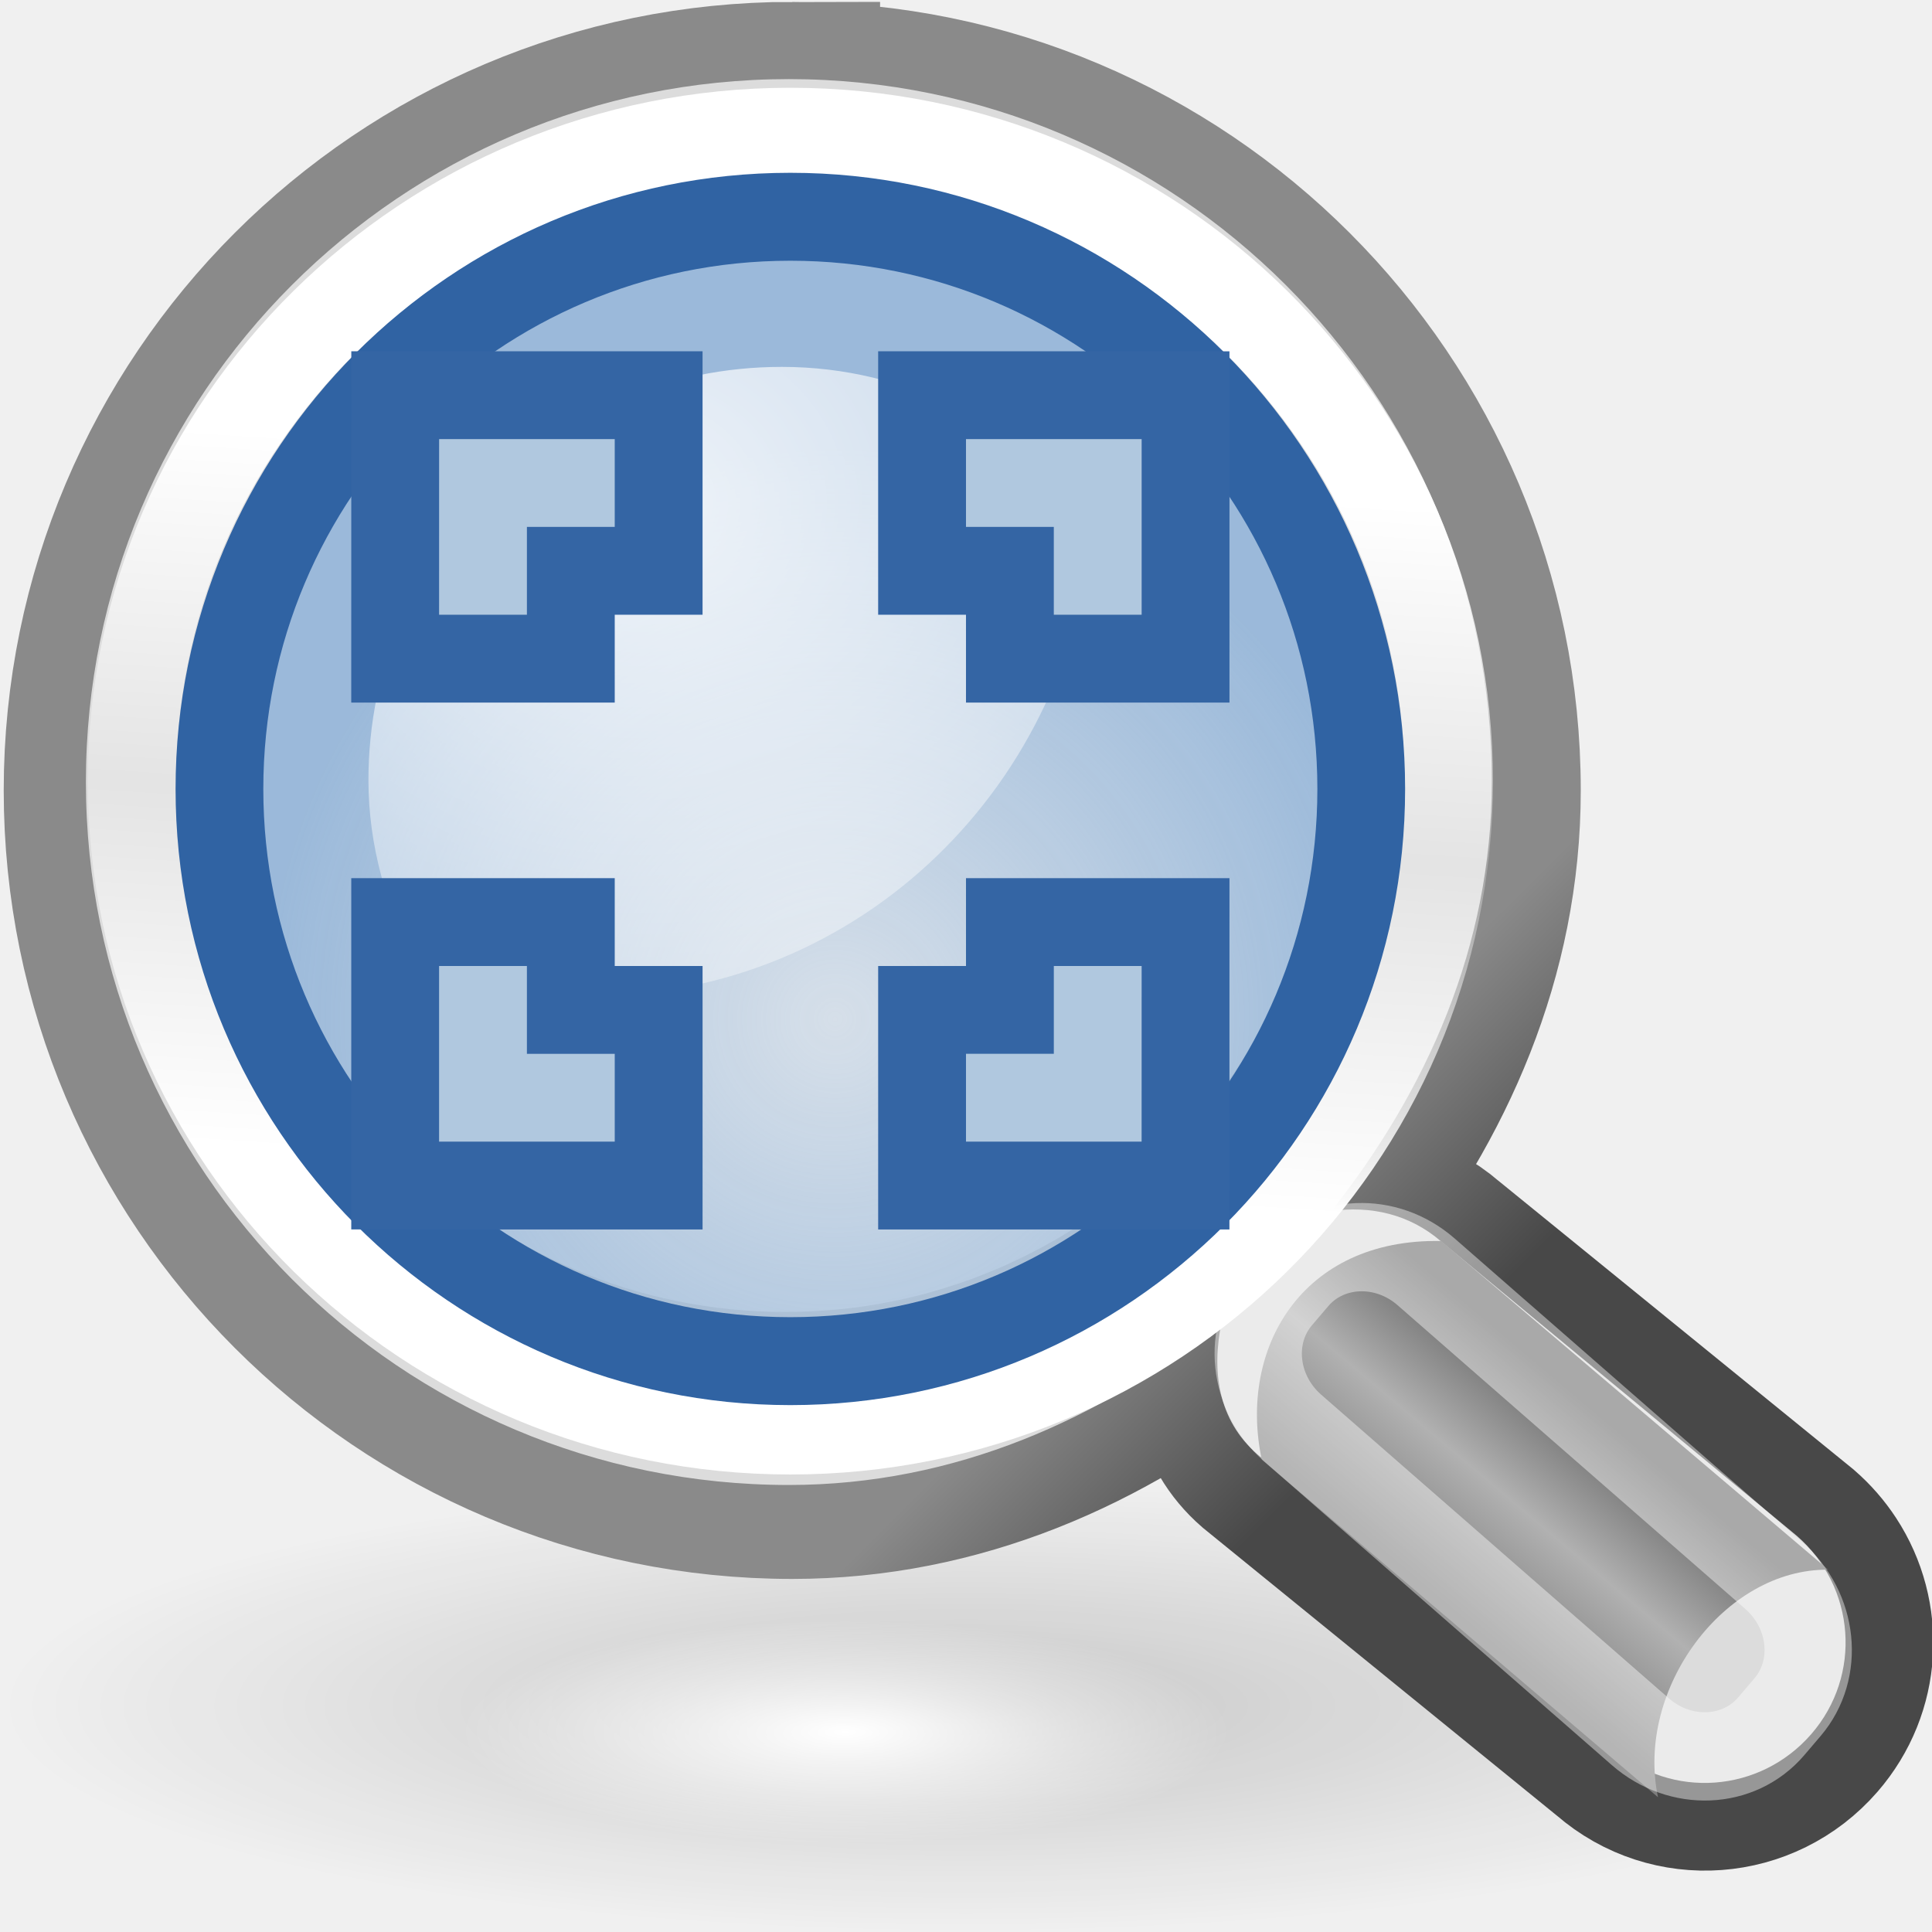
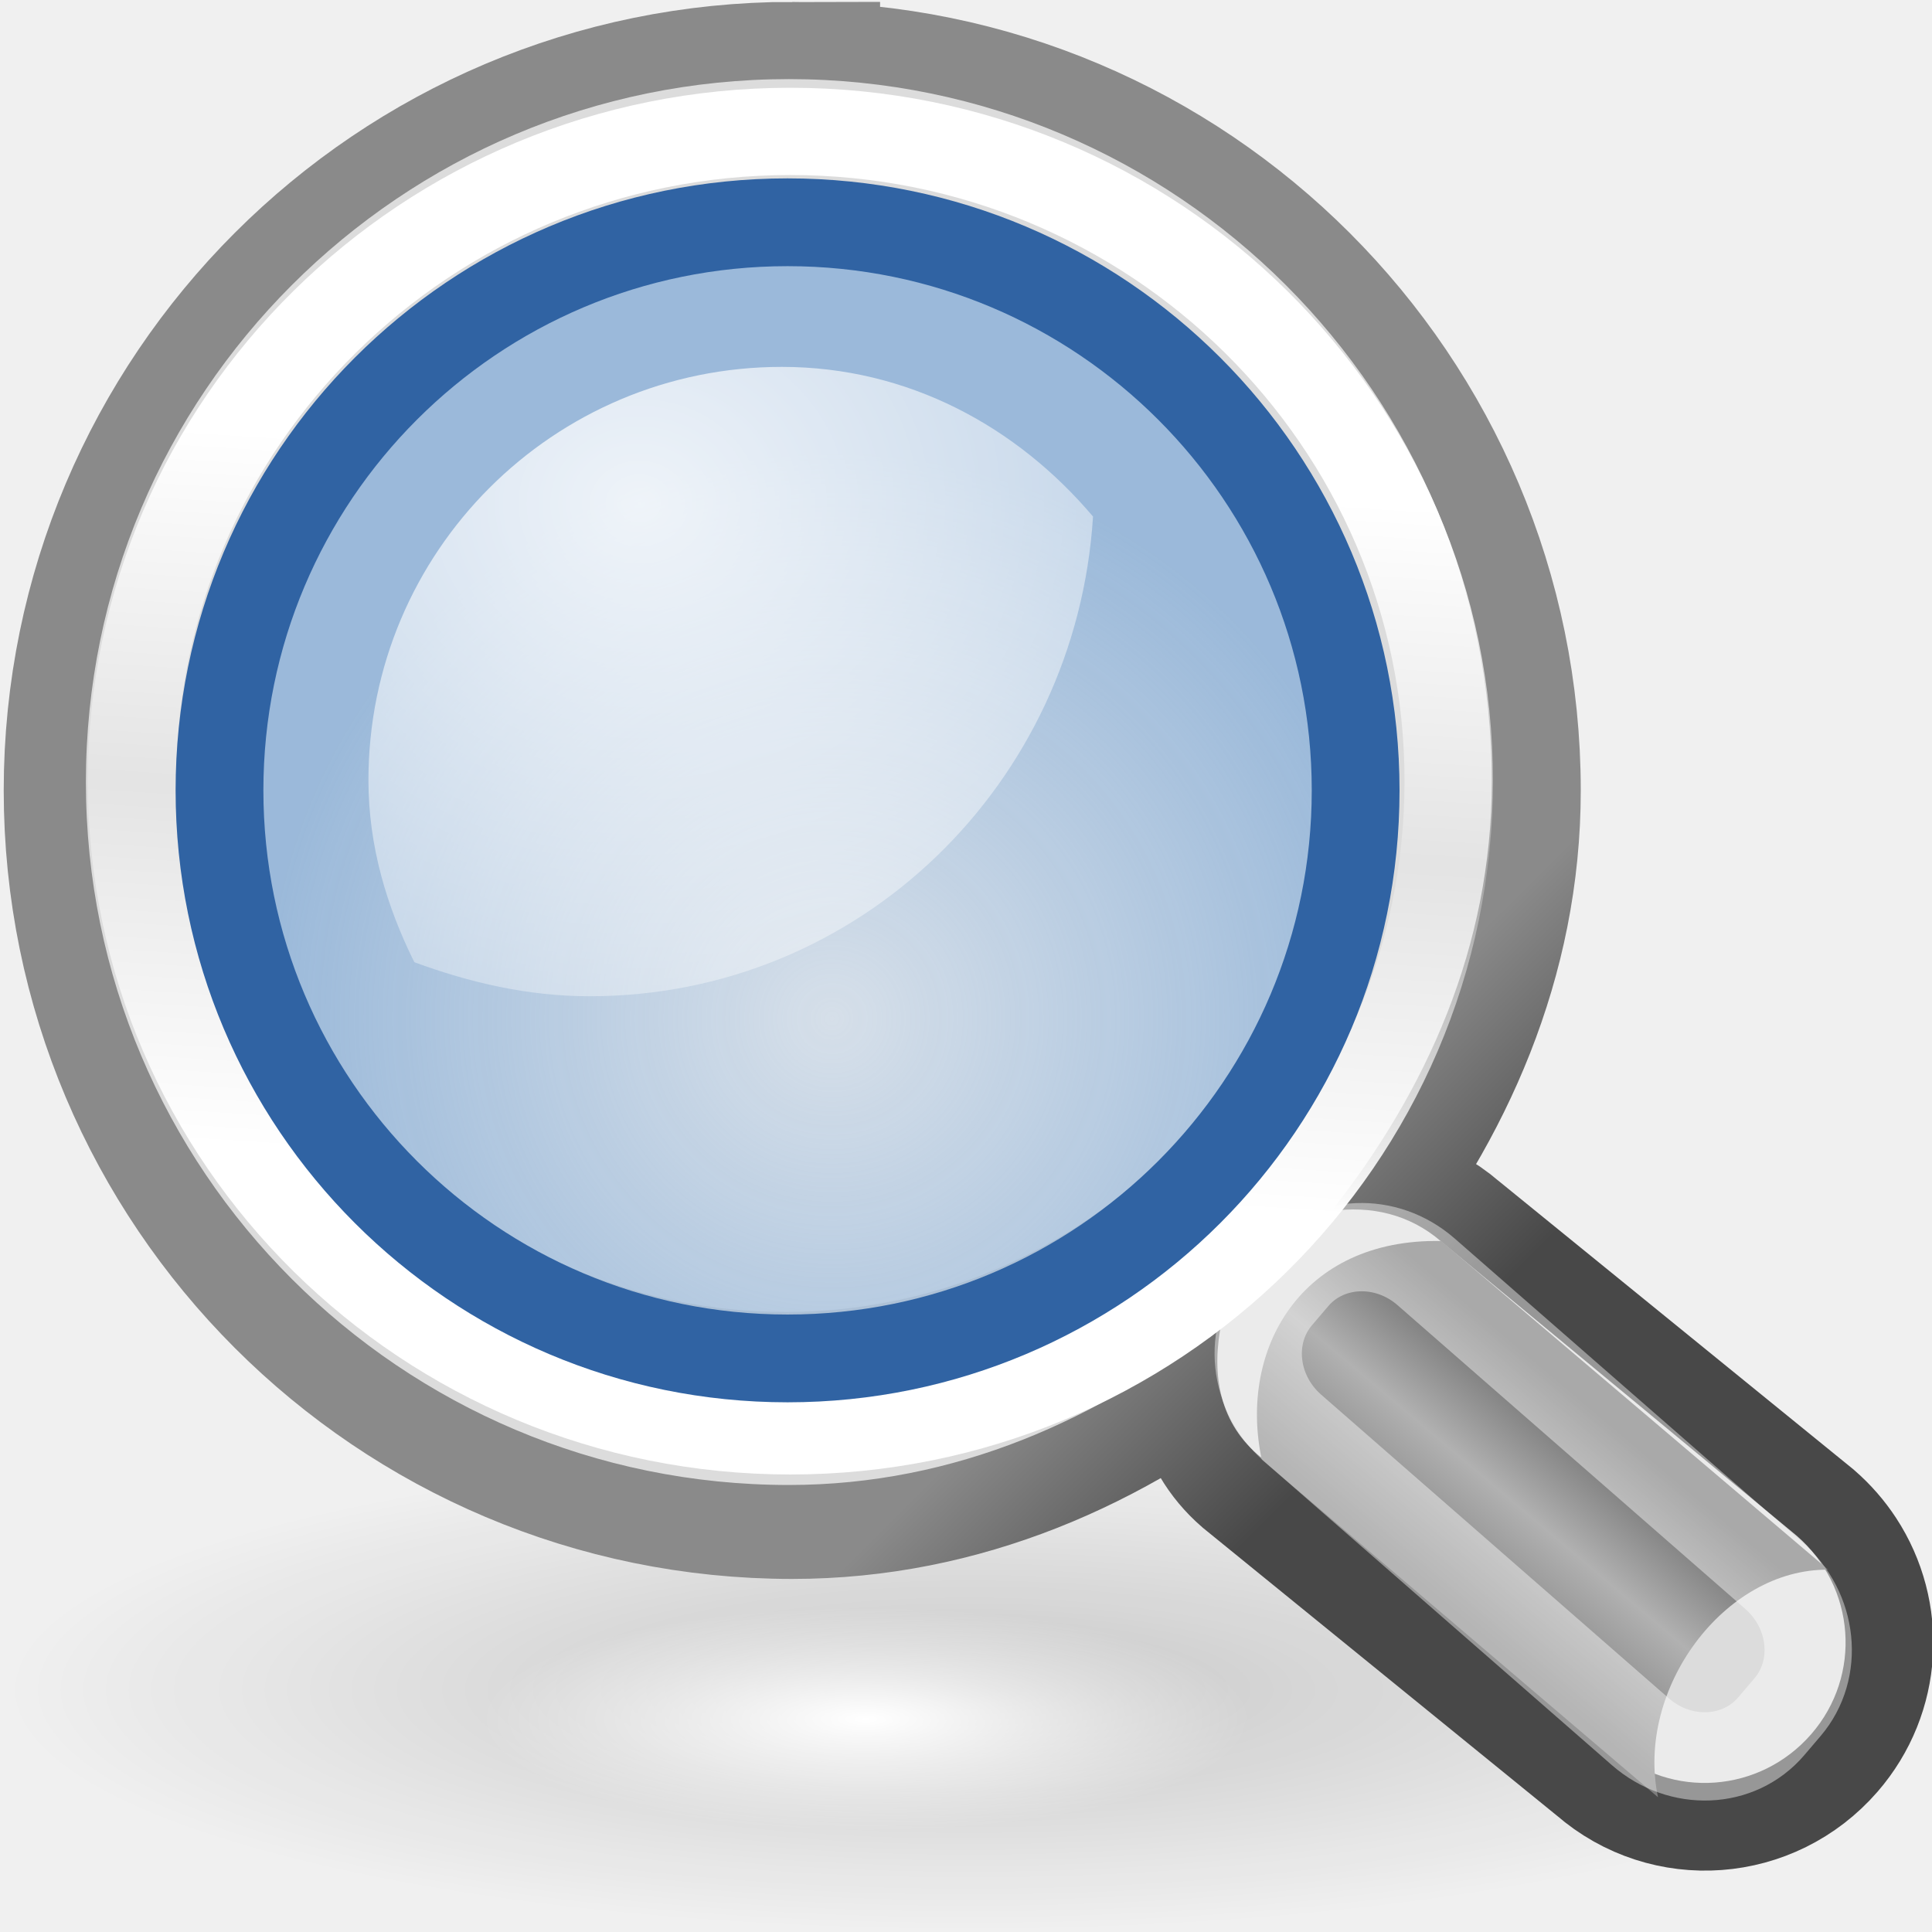
<svg xmlns="http://www.w3.org/2000/svg" xmlns:xlink="http://www.w3.org/1999/xlink" id="svg11300" height="22" width="22" version="1.0">
  <defs id="defs3">
    <linearGradient id="linearGradient2846">
      <stop id="stop2848" offset="0" style="stop-color:#8a8a8a;stop-opacity:1;" />
      <stop id="stop2850" offset="1" style="stop-color:#484848;stop-opacity:1;" />
    </linearGradient>
    <linearGradient id="linearGradient2366">
      <stop id="stop2368" offset="0" style="stop-color:#ffffff;stop-opacity:1;" />
      <stop style="stop-color:#ffffff;stop-opacity:0.219;" offset="0.5" id="stop2374" />
      <stop id="stop2370" offset="1" style="stop-color:#ffffff;stop-opacity:1;" />
    </linearGradient>
    <linearGradient id="linearGradient4487">
      <stop style="stop-color:#ffffff;stop-opacity:1;" offset="0" id="stop4489" />
      <stop style="stop-color:#ffffff;stop-opacity:0;" offset="1" id="stop4491" />
    </linearGradient>
    <linearGradient id="linearGradient4477">
      <stop style="stop-color:#000000;stop-opacity:1;" offset="0" id="stop4479" />
      <stop style="stop-color:#000000;stop-opacity:0;" offset="1" id="stop4481" />
    </linearGradient>
    <linearGradient id="linearGradient4467">
      <stop style="stop-color:#ffffff;stop-opacity:1;" offset="0" id="stop4469" />
      <stop style="stop-color:#ffffff;stop-opacity:0.248;" offset="1" id="stop4471" />
    </linearGradient>
    <linearGradient id="linearGradient4454">
      <stop style="stop-color:#729fcf;stop-opacity:0.208;" offset="0" id="stop4456" />
      <stop style="stop-color:#729fcf;stop-opacity:0.676;" offset="1" id="stop4458" />
    </linearGradient>
    <linearGradient id="linearGradient4440">
      <stop style="stop-color:#7d7d7d;stop-opacity:1;" offset="0" id="stop4442" />
      <stop id="stop4448" offset="0.5" style="stop-color:#b1b1b1;stop-opacity:1;" />
      <stop style="stop-color:#686868;stop-opacity:1;" offset="1" id="stop4444" />
    </linearGradient>
    <radialGradient xlink:href="#linearGradient4477" id="radialGradient1942" gradientUnits="userSpaceOnUse" gradientTransform="matrix(1,0,0,0.237968,0,28.93278)" cx="24.13" cy="37.968" fx="24.13" fy="37.968" r="16.529" />
    <radialGradient xlink:href="#linearGradient4487" id="radialGradient1950" gradientUnits="userSpaceOnUse" gradientTransform="matrix(1,0,0,0.237968,0,28.93278)" cx="24.13" cy="37.968" fx="24.13" fy="37.968" r="16.529" />
    <radialGradient xlink:href="#linearGradient4467" id="radialGradient1991" gradientUnits="userSpaceOnUse" gradientTransform="matrix(1.622984,0,0,1.409633,-14.15112,-10.46727)" cx="15.414" cy="13.078" fx="15.414" fy="13.078" r="6.656" />
    <linearGradient xlink:href="#linearGradient4440" id="linearGradient1997" gradientUnits="userSpaceOnUse" gradientTransform="matrix(0.905098,0,0,0.875733,-4.345492,-5.237874)" x1="30.656" y1="34" x2="33.219" y2="31.062" />
    <linearGradient xlink:href="#linearGradient2846" id="linearGradient2001" gradientUnits="userSpaceOnUse" gradientTransform="matrix(0.678183,0,0,0.678183,0.384048,-0.178182)" x1="27.366" y1="26.58" x2="31.336" y2="30.558" />
    <radialGradient xlink:href="#linearGradient4454" id="radialGradient2003" gradientUnits="userSpaceOnUse" cx="18.241" cy="21.818" fx="18.241" fy="21.818" r="8.309" />
    <linearGradient xlink:href="#linearGradient2366" id="linearGradient2005" gradientUnits="userSpaceOnUse" x1="18.293" y1="13.602" x2="17.501" y2="25.743" />
    <linearGradient id="linearGradient1322">
      <stop id="stop1324" offset="0" style="stop-color:#729fcf" />
      <stop id="stop1326" offset="1" style="stop-color:#5187d6;stop-opacity:1;" />
    </linearGradient>
    <linearGradient id="linearGradient7916">
      <stop style="stop-color:#ffffff;stop-opacity:1;" offset="0" id="stop7918" />
      <stop style="stop-color:#ffffff;stop-opacity:0.34;" offset="1" id="stop7920" />
    </linearGradient>
  </defs>
  <g id="layer1">
-     <ellipse transform="matrix(0.6655122,0,0,0.6547409,-5.058822,-5.434432)" id="path4475" style="color:#000000;display:inline;overflow:visible;visibility:visible;opacity:0.171;fill:url(#radialGradient1942);fill-opacity:1;fill-rule:evenodd;stroke:none;stroke-width:1.497;stroke-linecap:round;stroke-linejoin:miter;stroke-miterlimit:10;stroke-dasharray:none;stroke-dashoffset:0;stroke-opacity:1;marker:none;marker-start:none;marker-mid:none;marker-end:none" cx="24.13" cy="37.968" rx="16.529" ry="3.933" />
-     <ellipse style="color:#000000;display:inline;overflow:visible;visibility:visible;fill:url(#radialGradient1950);fill-opacity:1;fill-rule:evenodd;stroke:none;stroke-width:1.253;stroke-linecap:round;stroke-linejoin:miter;stroke-miterlimit:10;stroke-dasharray:none;stroke-dashoffset:0;stroke-opacity:1;marker:none;marker-start:none;marker-mid:none;marker-end:none" id="path4485" transform="matrix(0.2647748,0,0,0.3242743,3.234618,7.412514)" cx="24.13" cy="37.968" rx="16.529" ry="3.933" />
+     <ellipse transform="matrix(0.6639926,0,0,0.6977601,-4.985623,-7.251287)" id="path4475" style="color:#000000;display:inline;overflow:visible;visibility:visible;opacity:0.171;fill:url(#radialGradient1942);fill-opacity:1;fill-rule:evenodd;stroke:none;stroke-width:1.452;stroke-linecap:round;stroke-linejoin:miter;stroke-miterlimit:10;stroke-dasharray:none;stroke-dashoffset:0;stroke-opacity:1;marker:none;marker-start:none;marker-mid:none;marker-end:none" cx="24.13" cy="37.968" rx="16.529" ry="3.933" />
+     <ellipse style="color:#000000;display:inline;overflow:visible;visibility:visible;fill:url(#radialGradient1950);fill-opacity:1;fill-rule:evenodd;stroke:none;stroke-width:1.253;stroke-linecap:round;stroke-linejoin:miter;stroke-miterlimit:10;stroke-dasharray:none;stroke-dashoffset:0;stroke-opacity:1;marker:none;marker-start:none;marker-mid:none;marker-end:none" id="path4485" transform="matrix(0.2647748,0,0,0.3242743,3.470995,7.264264)" cx="24.13" cy="37.968" rx="16.529" ry="3.933" />
    <path style="color:#000000;display:inline;overflow:visible;visibility:visible;fill:#dcdcdc;fill-opacity:1;fill-rule:evenodd;stroke:url(#linearGradient2001);stroke-width:2.507;stroke-linecap:round;stroke-linejoin:miter;stroke-miterlimit:10;stroke-dasharray:none;stroke-dashoffset:0;stroke-opacity:1;marker:none;marker-start:none;marker-mid:none;marker-end:none" d="m 13.017,1.954 c -5.52,0 -10,4.48 -10,10 0,5.52 4.48,10 10,10 2.36,0 4.443,-0.939 6.154,-2.308 -0.139,0.683 -0.053,1.38 0.513,1.872 l 5.055,4.11 c 0.836,0.727 2.094,0.631 2.82,-0.205 0.6,-0.691 0.64,-1.67 0.163,-2.399 -0.1,-0.153 -0.223,-0.295 -0.368,-0.421 l -5.055,-4.11 c -0.455,-0.396 -1.012,-0.513 -1.564,-0.436 1.347,-1.704 2.282,-3.763 2.282,-6.102 0,-5.52 -4.48,-10 -10,-10 z m -0.051,0.832 c 5.181,0 9.014,3.248 9.014,9.014 0,5.883 -3.945,9.014 -9.014,9.014 -4.953,0 -9.014,-3.715 -9.014,-9.014 0,-5.415 3.95,-9.014 9.014,-9.014 z" id="path2844" transform="matrix(0.7978917,0,0,0.7978917,-1.364772,-0.5375152)" />
    <path id="path4430" d="m 13,1.911 c -5.538,0 -10.032,4.494 -10.032,10.032 0,5.538 4.494,10.032 10.032,10.032 2.367,0 4.457,-0.942 6.174,-2.315 -0.14,0.685 -0.053,1.385 0.514,1.878 l 5.073,4.199 c 0.839,0.729 2.101,0.633 2.83,-0.206 0.729,-0.839 0.633,-2.101 -0.206,-2.83 l -5.073,-4.199 c -0.457,-0.397 -1.016,-0.514 -1.569,-0.437 1.352,-1.709 2.289,-3.775 2.289,-6.122 0,-5.538 -4.494,-10.032 -10.032,-10.032 z M 12.949,4.072 c 4.26,1e-7 7.717,3.457 7.717,7.717 0,4.26 -3.457,7.717 -7.717,7.717 -4.26,0 -7.717,-3.457 -7.717,-7.717 C 5.232,7.529 8.689,4.072 12.949,4.072 Z" style="color:#000000;display:inline;overflow:visible;visibility:visible;fill:#dcdcdc;fill-opacity:1;fill-rule:evenodd;stroke:none;stroke-width:1.253;stroke-linecap:round;stroke-linejoin:miter;stroke-miterlimit:10;stroke-dasharray:none;stroke-dashoffset:0;stroke-opacity:1;marker:none;marker-start:none;marker-mid:none;marker-end:none" transform="matrix(0.7978917,0,0,0.7978917,-1.389824,-0.6239627)" />
    <path id="path4438" d="m 25.404,26.431 c -0.325,-1.542 0.948,-3.263 2.431,-3.247 l -5.525,-4.691 c -1.997,-0.038 -2.896,1.541 -2.561,3.12 z" style="color:#000000;display:inline;overflow:visible;visibility:visible;fill:url(#linearGradient1997);fill-opacity:1;fill-rule:evenodd;stroke:none;stroke-width:1.253;stroke-linecap:round;stroke-linejoin:miter;stroke-miterlimit:10;stroke-dasharray:none;stroke-dashoffset:0;stroke-opacity:1;marker:none;marker-start:none;marker-mid:none;marker-end:none" transform="matrix(0.7978917,0,0,0.7978917,-1.389824,-0.6239627)" />
    <circle transform="matrix(0.6785226,0,0,0.6696165,-2.874751,-3.774306)" id="path4450" style="color:#000000;display:inline;overflow:visible;visibility:visible;fill:none;fill-opacity:1;fill-rule:evenodd;stroke:url(#linearGradient2005);stroke-width:1.484;stroke-linecap:round;stroke-linejoin:miter;stroke-miterlimit:10;stroke-dasharray:none;stroke-dashoffset:0;stroke-opacity:1;marker:none;marker-start:none;marker-mid:none;marker-end:none" cx="17.501" cy="18.92" r="11.049" />
    <rect transform="matrix(0.6009233,0.5249018,-0.5178955,0.6069722,-1.389824,-0.6239627)" ry="1.287" rx="1.37" y="-0.276" x="27.728" height="2.932" width="9.328" id="rect4495" style="color:#000000;display:inline;overflow:visible;visibility:visible;opacity:0.433;fill:none;fill-opacity:1;fill-rule:evenodd;stroke:#ffffff;stroke-width:1.253;stroke-linecap:round;stroke-linejoin:miter;stroke-miterlimit:10;stroke-dasharray:none;stroke-dashoffset:0;stroke-opacity:1;marker:none;marker-start:none;marker-mid:none;marker-end:none" />
-     <circle transform="matrix(0.7823988,0,0,0.7841666,-4.761833,-5.505875)" id="path4452" style="color:#000000;visibility:visible;fill:url(#radialGradient2003);fill-opacity:1;fill-rule:evenodd;stroke:#3063a3;stroke-width:1.277;stroke-linecap:round;stroke-linejoin:miter;stroke-miterlimit:10;stroke-dashoffset:0;stroke-opacity:1;marker:none;marker-start:none;marker-mid:none;marker-end:none" cx="17.589" cy="18.478" r="8.309" />
+     <circle transform="matrix(0.7785238,0,0,0.7785238,-4.725305,-5.38579)" id="path4452" style="color:#000000;visibility:visible;fill:url(#radialGradient2003);fill-opacity:1;fill-rule:evenodd;stroke:#3063a3;stroke-width:1.284;stroke-linecap:round;stroke-linejoin:miter;stroke-miterlimit:10;stroke-dashoffset:0;stroke-opacity:1;marker:none;marker-start:none;marker-mid:none;marker-end:none" cx="17.589" cy="18.478" r="8.309" />
    <path id="path4462" d="M 12.899,6.018 C 9.639,6.018 7,8.657 7,11.917 7,12.858 7.263,13.724 7.655,14.514 8.439,14.803 9.272,15 10.156,15 14.018,15 17.103,11.957 17.341,8.154 16.258,6.874 14.706,6.018 12.899,6.018 Z" style="color:#000000;display:inline;overflow:visible;visibility:visible;opacity:0.834;fill:url(#radialGradient1991);fill-opacity:1;fill-rule:evenodd;stroke:none;stroke-width:1.253;stroke-linecap:round;stroke-linejoin:miter;stroke-miterlimit:10;stroke-dasharray:none;stroke-dashoffset:0;stroke-opacity:1;marker:none;marker-start:none;marker-mid:none;marker-end:none" transform="matrix(0.7978917,0,0,0.7978917,-1.389824,-0.6239627)" />
-     <g transform="matrix(0.5028156,0,0,0.5028156,-4.682803,-1.834144)" id="g2" style="display:inline">
-       <path d="m 32.184,12.597 v 3.978 h 1.989 l -1e-6,1.989 h 3.978 v -5.966 h 1e-6 z" id="path1" style="fill:#b0c8df;fill-opacity:1;stroke:#3465a4;stroke-width:1.989px;stroke-linecap:butt;stroke-linejoin:miter;stroke-opacity:1" transform="translate(-1.988801)" />
-     </g>
-     <g transform="matrix(0,-0.5028156,0.5028156,0,-1.834144,22.6828)" id="g7" style="display:inline">
-       <path d="m 32.184,12.597 v 3.978 h 1.989 l -1e-6,1.989 h 3.978 v -5.966 h 1e-6 z" id="path7" style="fill:#b0c8df;fill-opacity:1;stroke:#3465a4;stroke-width:1.989px;stroke-linecap:butt;stroke-linejoin:miter;stroke-opacity:1" transform="translate(-1.988801)" />
-     </g>
-     <g transform="matrix(0,0.5028156,-0.5028156,0,19.83414,-4.682803)" id="g8" style="display:inline">
-       <path d="m 32.184,12.597 v 3.978 h 1.989 l -1e-6,1.989 h 3.978 v -5.966 h 1e-6 z" id="path8" style="fill:#b0c8df;fill-opacity:1;stroke:#3465a4;stroke-width:1.989px;stroke-linecap:butt;stroke-linejoin:miter;stroke-opacity:1" transform="translate(-1.988801)" />
-     </g>
-     <g transform="matrix(-0.5028156,0,0,-0.5028156,22.6828,19.83414)" id="g9" style="display:inline">
-       <path d="m 32.184,12.597 v 3.978 h 1.989 l -1e-6,1.989 h 3.978 v -5.966 h 1e-6 z" id="path9" style="fill:#b0c8df;fill-opacity:1;stroke:#3465a4;stroke-width:1.989px;stroke-linecap:butt;stroke-linejoin:miter;stroke-opacity:1" transform="translate(-1.988801)" />
-     </g>
-     <g id="g1-9" transform="translate(-3.98739,-2.979041)" />
  </g>
</svg>
